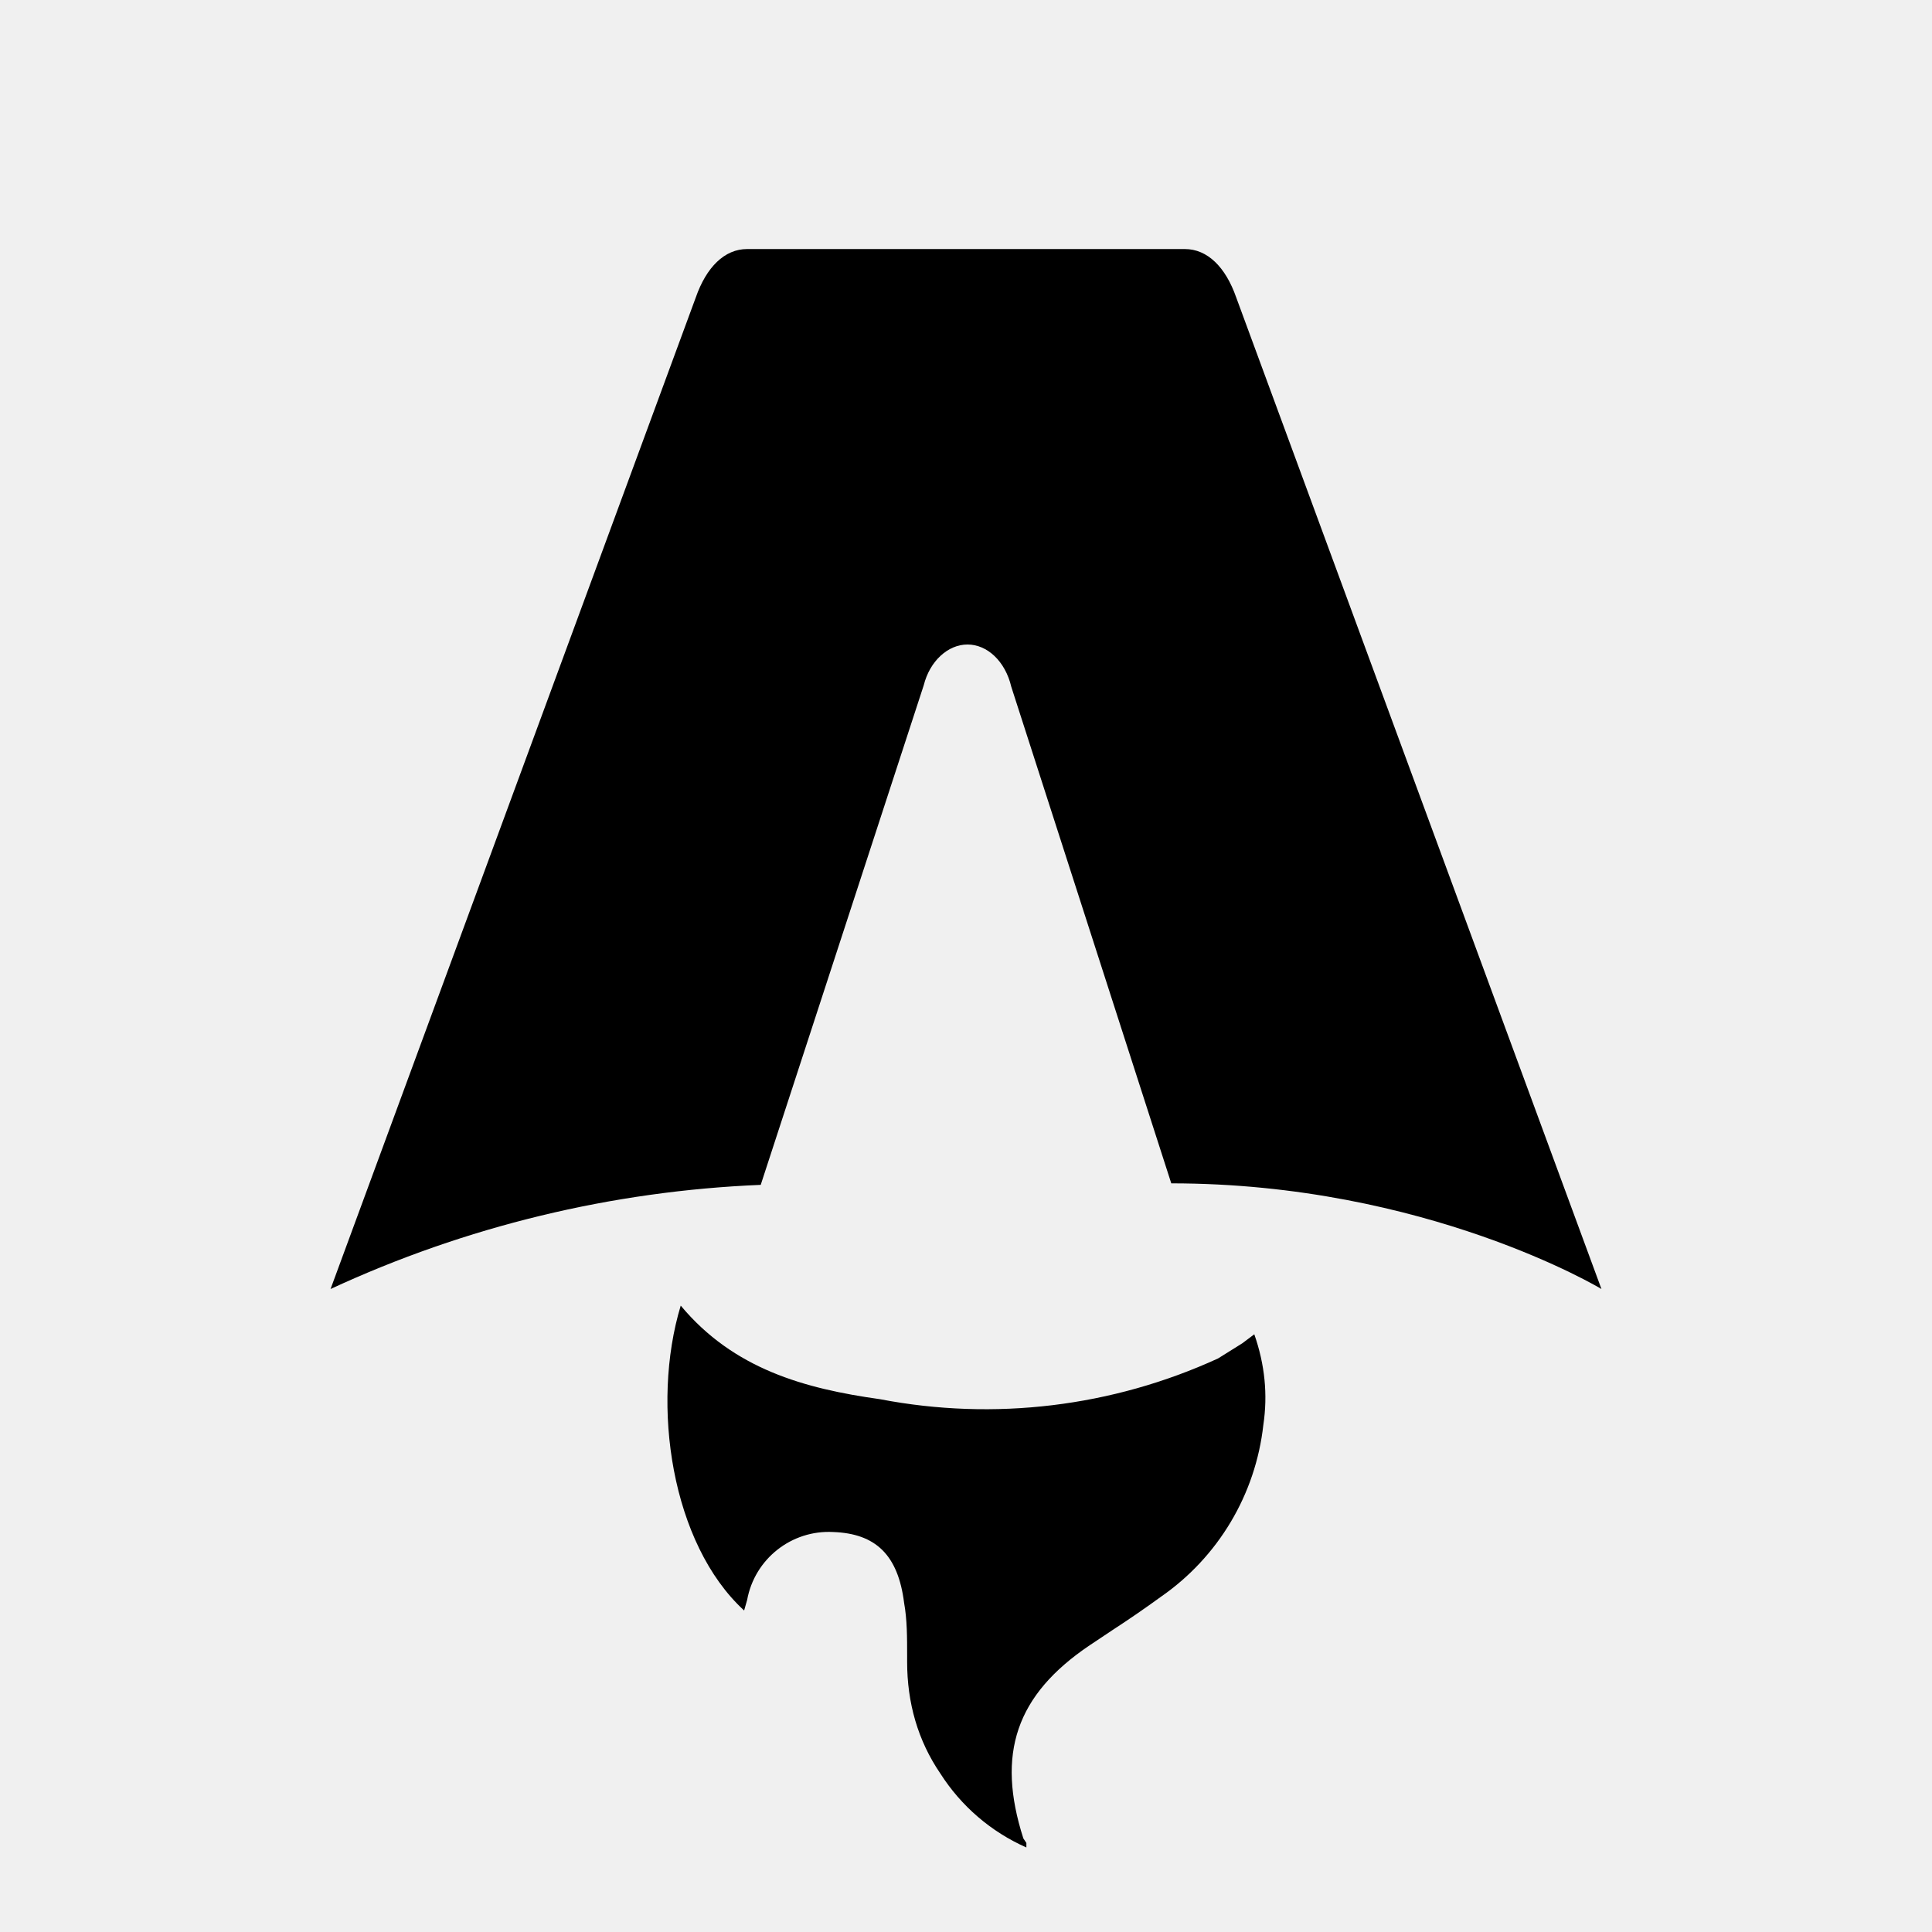
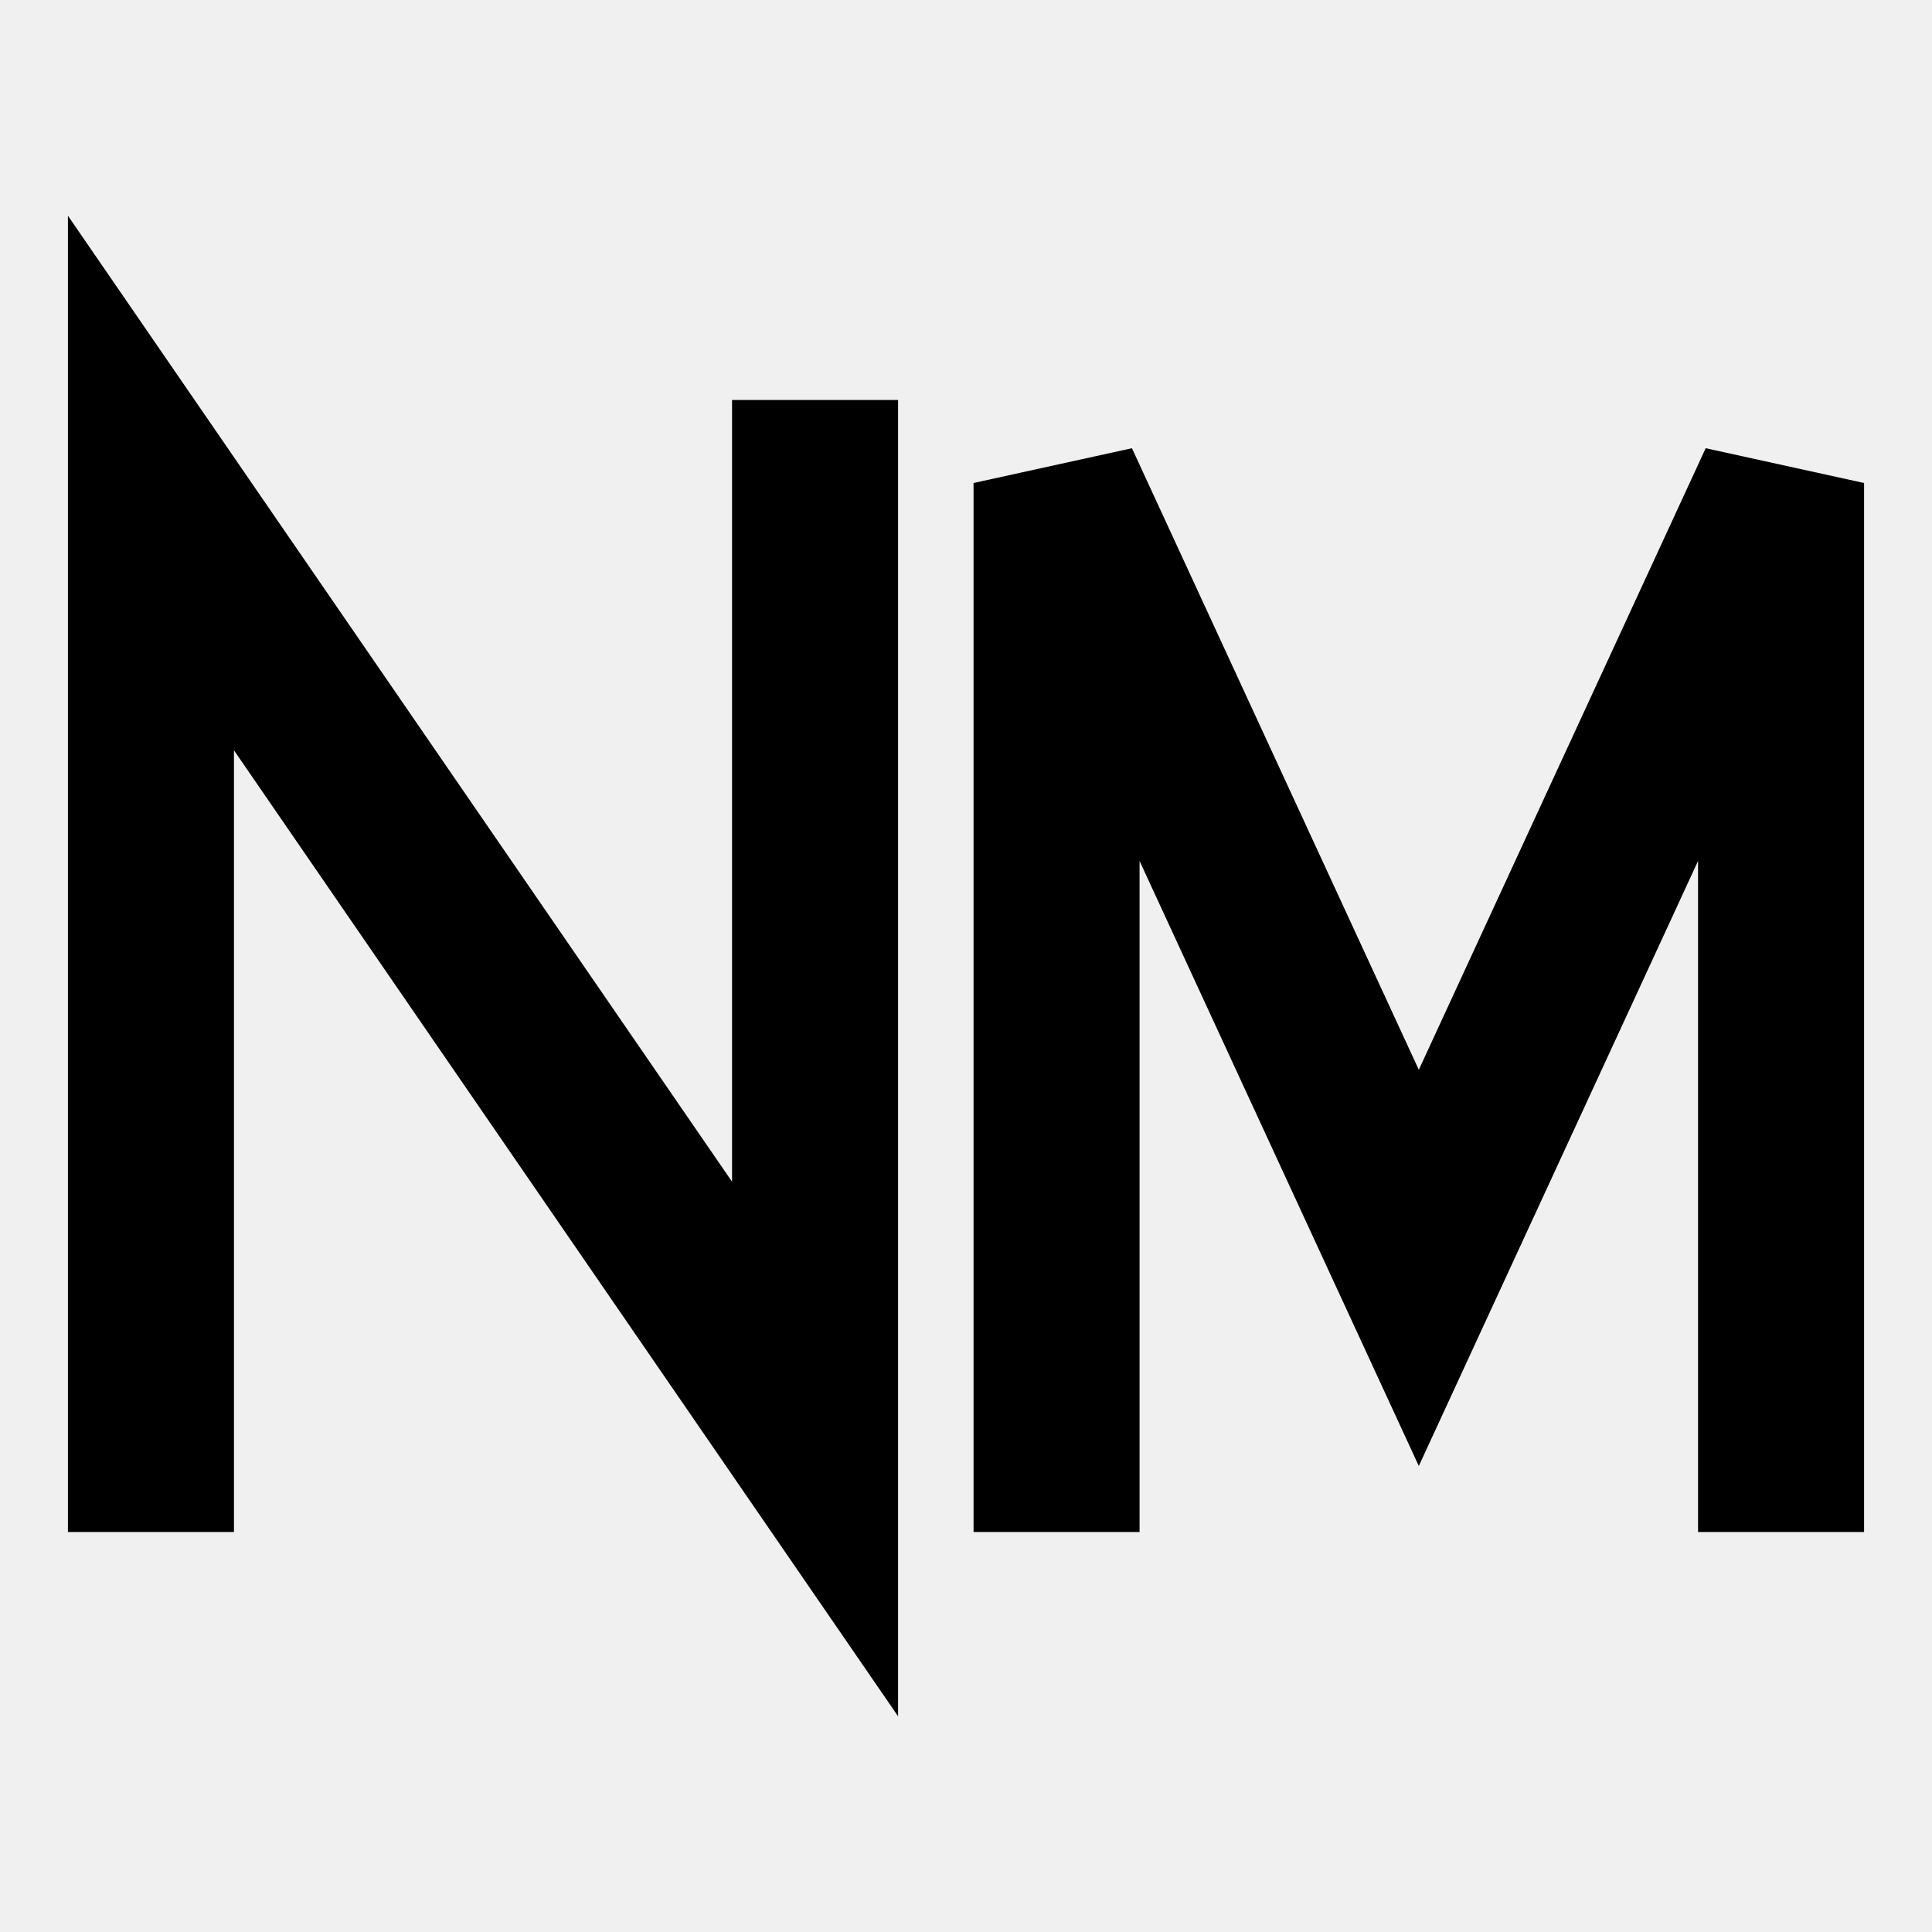
<svg xmlns="http://www.w3.org/2000/svg" fill="none" viewBox="0 0 128 128">
-   <path d="M50.4 78.5a75.1 75.1 0 0 0-28.5 6.9l24.2-65.7c.7-2 1.9-3.2 3.4-3.2h29c1.5 0 2.7 1.2 3.4 3.2l24.2 65.7s-11.6-7-28.5-7L67 45.5c-.4-1.7-1.6-2.8-2.9-2.8-1.3 0-2.5 1.1-2.9 2.7L50.4 78.5Zm-1.1 28.2Zm-4.2-20.2c-2 6.6-.6 15.8 4.2 20.2a17.5 17.5 0 0 1 .2-.7 5.5 5.5 0 0 1 5.7-4.5c2.8.1 4.3 1.5 4.7 4.7.2 1.1.2 2.3.2 3.5v.4c0 2.7.7 5.2 2.2 7.4a13 13 0 0 0 5.7 4.9v-.3l-.2-.3c-1.8-5.6-.5-9.5 4.4-12.8l1.5-1a73 73 0 0 0 3.2-2.2 16 16 0 0 0 6.8-11.4c.3-2 .1-4-.6-6l-.8.6-1.6 1a37 37 0 0 1-22.4 2.7c-5-.7-9.7-2-13.2-6.2Z" />
+   <path d="M10 96V32l44 64V32 M70 96V32l24 52 24-52v64" stroke-width="11" stroke-linecap="square" stroke-linejoin="miter" />
  <style>
-         path { fill: #000; }
+         path { stroke: #000; }
        @media (prefers-color-scheme: dark) {
-             path { fill: #FFF; }
+             path { stroke: #FFF; }
        }
    </style>
</svg>
